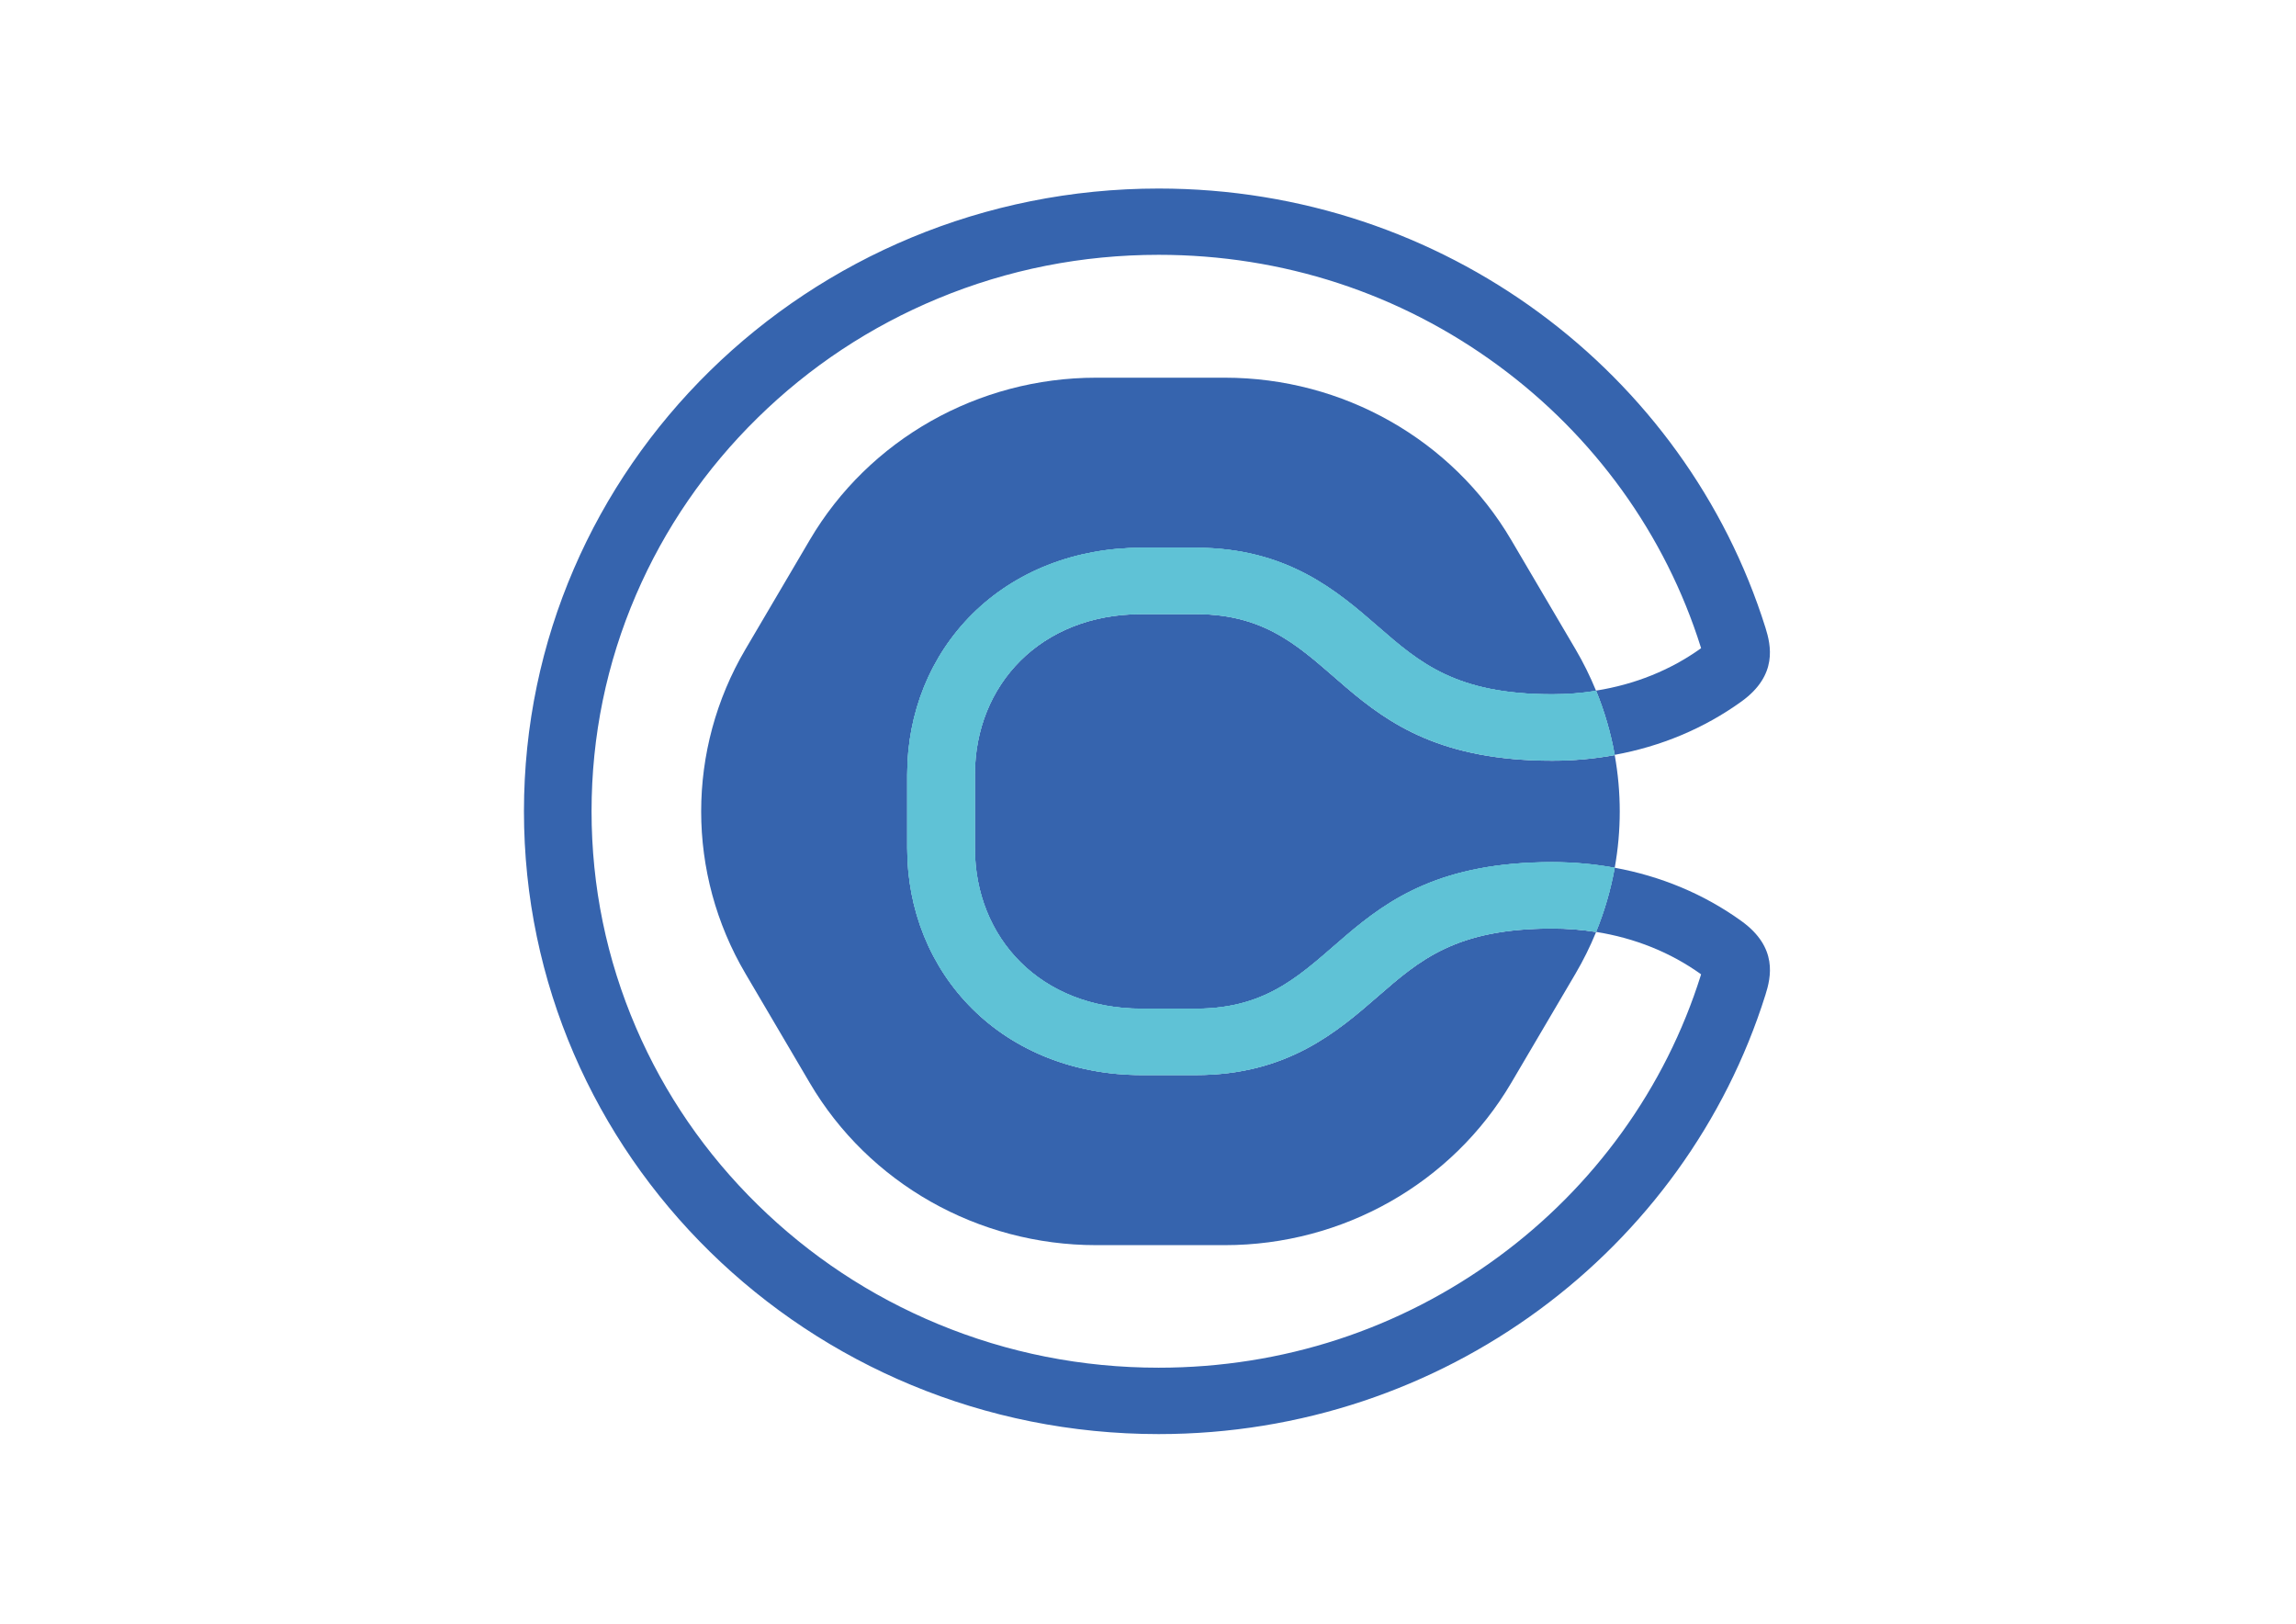
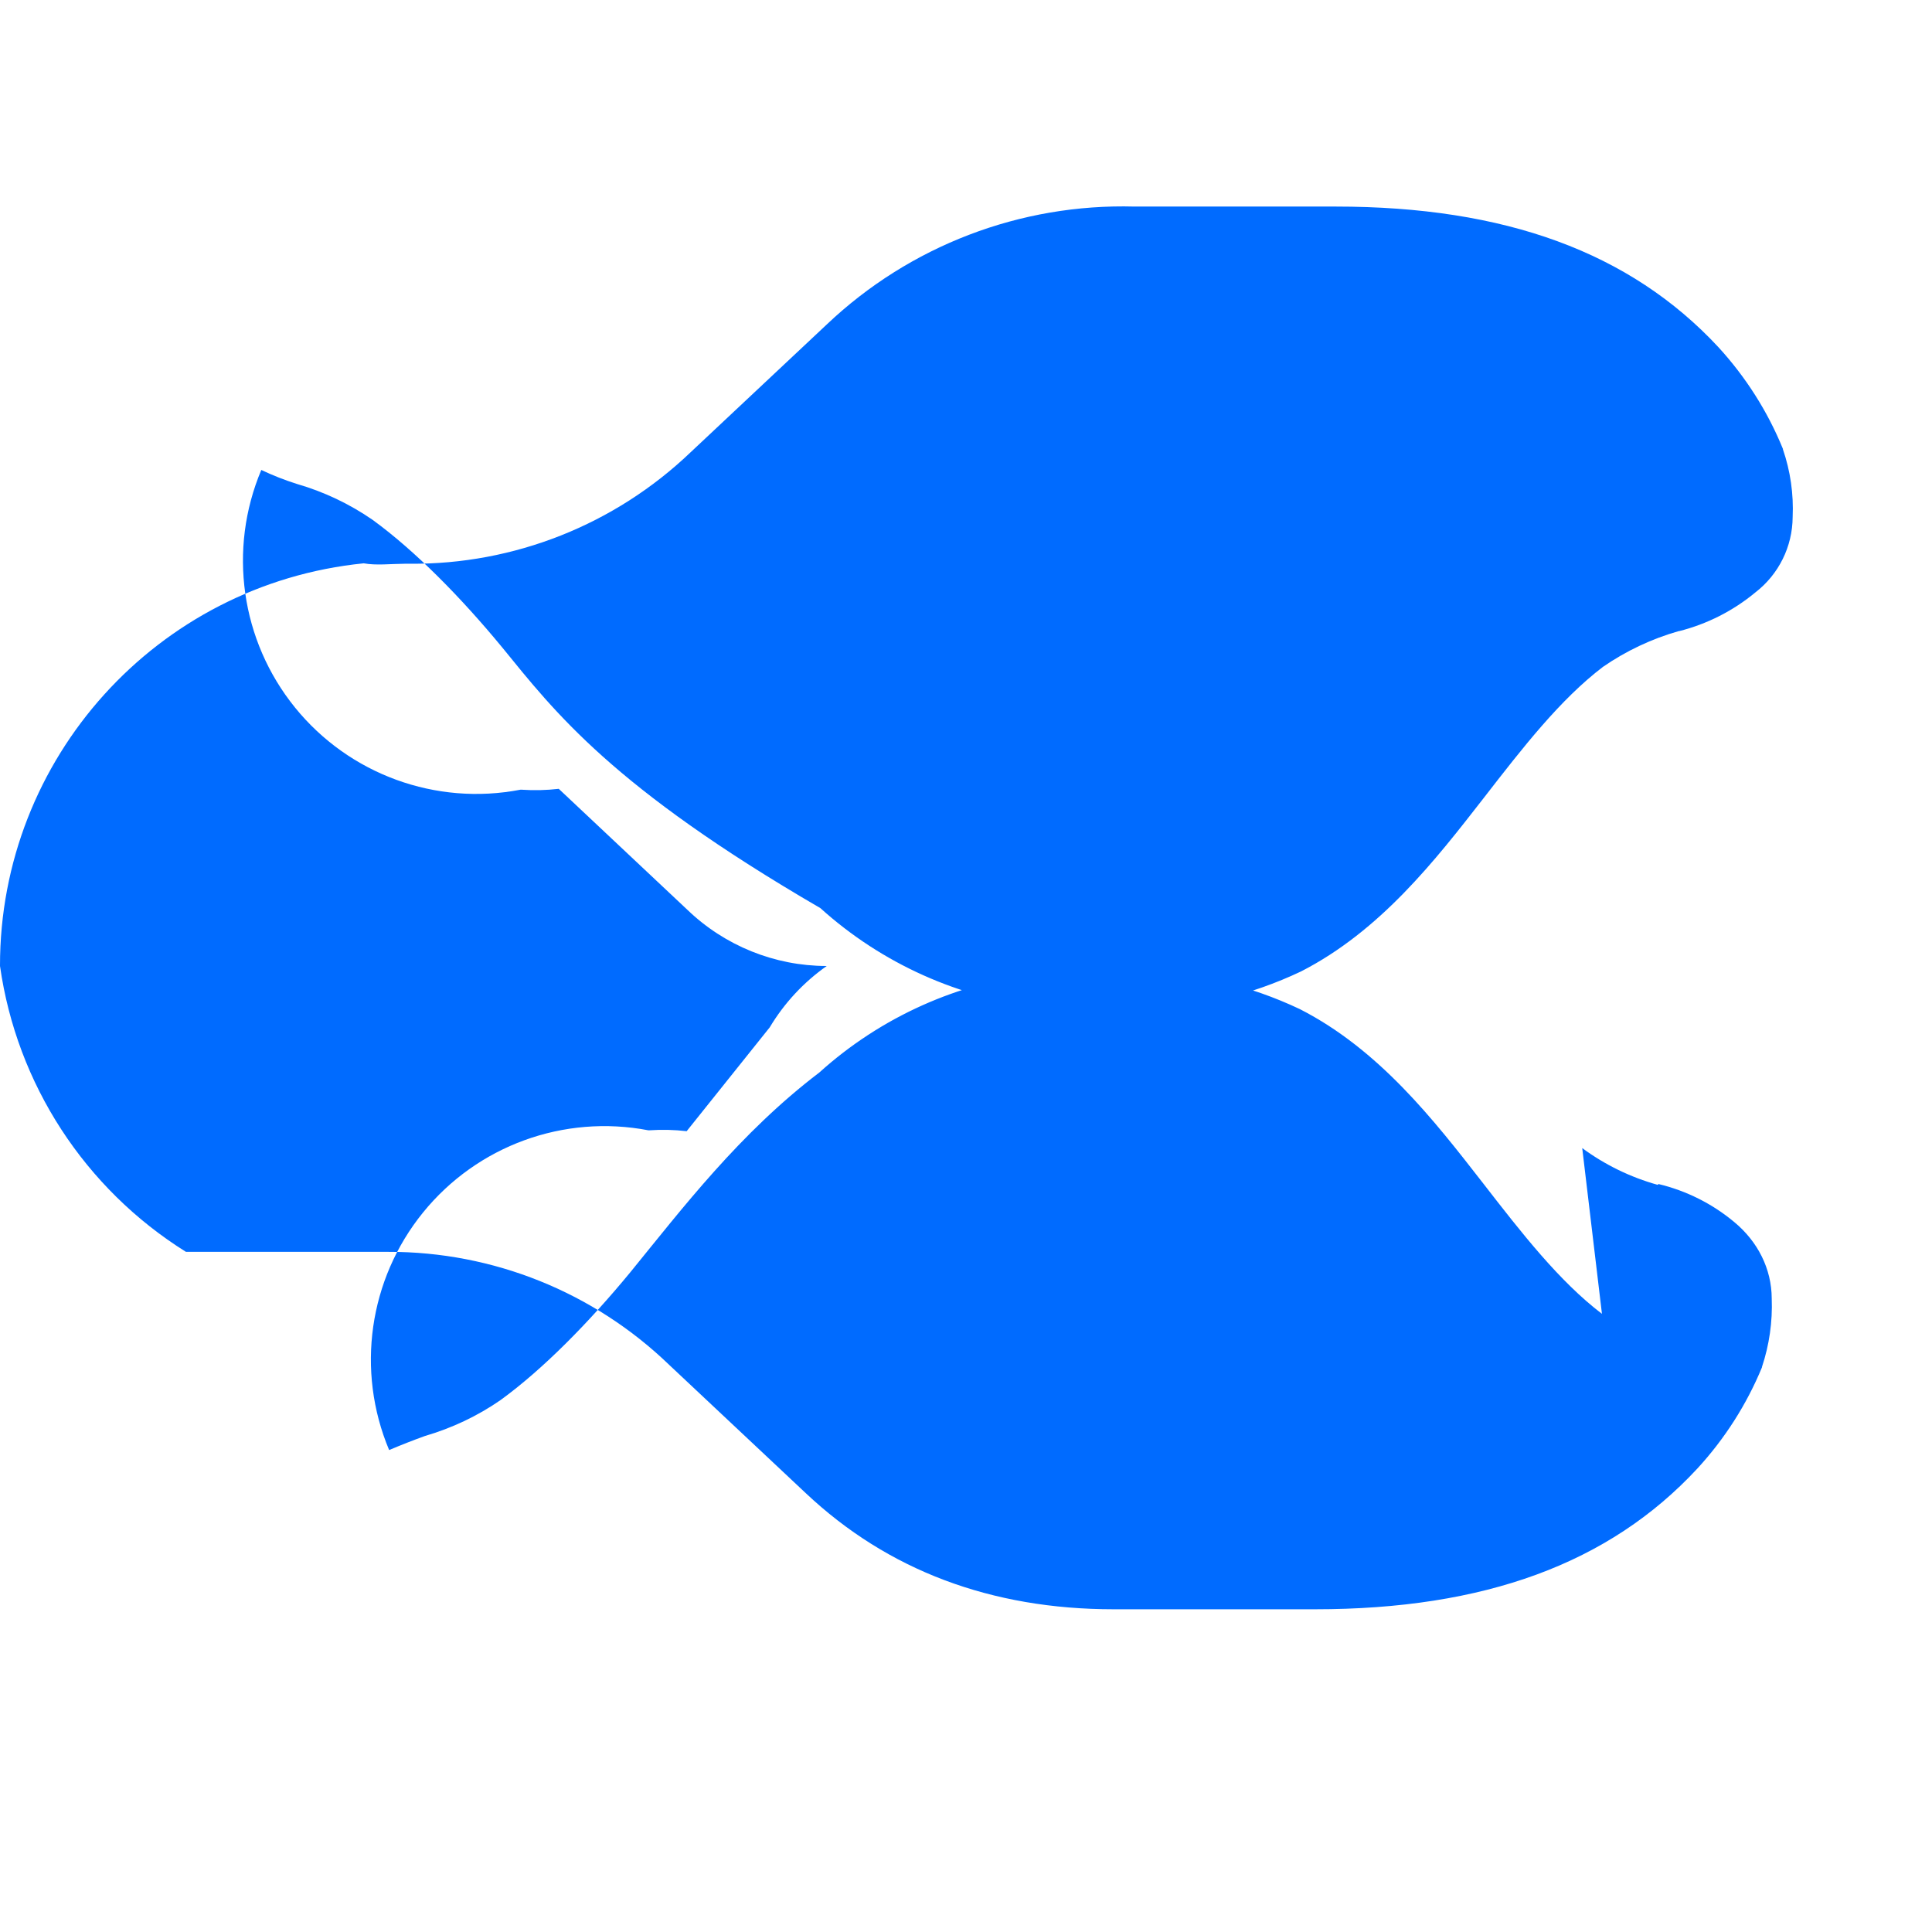
- <svg xmlns="http://www.w3.org/2000/svg" version="1.1" id="katman_1" x="0px" y="0px" viewBox="0 0 841.89 595.28" style="enable-background:new 0 0 841.89 595.28;" xml:space="preserve">
-   <style type="text/css">
- 	.st0{fill:#3664AE;}
- 	.st1{fill:#5FC2D6;}
- </style>
-   <path class="st0" d="M505.27,365.28c-14.79,12.86-33.19,28.86-66.71,28.86h-20.01c-24.22,0-46.25-8.62-62.01-24.28  c-15.39-15.3-23.89-36.22-23.89-58.94v-26.87c0-22.72,8.48-43.66,23.89-58.94c15.77-15.66,37.79-24.28,62.01-24.28h20.01  c33.51,0,51.92,16,66.71,28.86c15.34,13.34,28.59,24.86,63.89,24.86c5.48,0,10.86-0.43,16.09-1.26c-0.04-0.11-0.08-0.2-0.12-0.3  c-2.1-5.1-4.57-10.12-7.42-14.96l-23.6-40.1c-21.65-36.8-61.68-59.46-104.98-59.46h-47.21c-43.3,0-83.33,22.67-104.98,59.46  l-23.6,40.1c-21.65,36.8-21.65,82.12,0,118.91l23.6,40.1c21.65,36.8,61.68,59.45,104.98,59.45h47.21  c43.3,0,83.33-22.67,104.98-59.45l23.6-40.1c2.85-4.85,5.32-9.85,7.42-14.95c0.04-0.11,0.08-0.2,0.12-0.3  c-5.23-0.83-10.59-1.26-16.09-1.26C533.87,340.42,520.61,351.94,505.27,365.28z" />
-   <path class="st0" d="M438.57,225.16h-20.01c-36.86,0-61.09,25.83-61.09,58.89v26.87c0,33.06,24.22,58.89,61.09,58.89h20.01  c53.71,0,49.49-53.72,130.59-53.72c7.77,0,15.45,0.7,22.92,2.06c2.46-13.66,2.46-27.64,0-41.31c-7.48,1.36-15.15,2.06-22.92,2.06  C488.06,278.89,492.28,225.16,438.57,225.16z" />
-   <path class="st0" d="M638.66,337.76c-13.85-10.02-29.74-16.56-46.59-19.64c-0.03,0.13-0.04,0.26-0.07,0.39  c-1.44,7.87-3.69,15.62-6.77,23.14c14.22,2.26,27.32,7.5,38.52,15.55c-0.04,0.12-0.07,0.24-0.11,0.37  c-6.46,20.57-16.2,39.96-28.93,57.6c-12.58,17.42-27.79,32.76-45.22,45.57c-36.18,26.62-79.27,40.68-124.63,40.68  c-28.08,0-55.31-5.39-80.94-16.02c-24.75-10.27-46.99-24.98-66.11-43.73c-19.11-18.75-34.1-40.56-44.57-64.85  c-10.83-25.14-16.33-51.85-16.33-79.4c0-27.55,5.5-54.26,16.33-79.4c10.47-24.28,25.46-46.1,44.57-64.85  c19.11-18.75,41.35-33.45,66.11-43.73c25.62-10.63,52.85-16.02,80.94-16.02c45.36,0,88.45,14.06,124.63,40.68  c17.43,12.82,32.63,28.15,45.22,45.57c12.73,17.65,22.47,37.04,28.93,57.6c0.04,0.13,0.08,0.25,0.11,0.37  c-11.19,8.04-24.3,13.3-38.52,15.55c3.08,7.53,5.34,15.3,6.77,23.17c0.03,0.13,0.04,0.25,0.07,0.38  c16.85-3.08,32.73-9.62,46.59-19.64c13.28-9.64,10.71-20.53,8.69-26.99C618.08,136.9,529.55,69.12,424.87,69.12  c-128.55,0-232.75,102.22-232.75,228.32c0,126.1,104.21,228.32,232.75,228.32c104.68,0,193.21-67.79,222.48-161.05  C649.38,358.29,651.96,347.41,638.66,337.76z" />
-   <path class="st1" d="M585.25,253.26c-5.23,0.83-10.59,1.26-16.09,1.26c-35.29,0-48.55-11.52-63.89-24.86  c-14.79-12.86-33.19-28.86-66.71-28.86h-20.01c-24.22,0-46.25,8.62-62.01,24.28c-15.39,15.3-23.89,36.22-23.89,58.94v26.87  c0,22.72,8.48,43.66,23.89,58.94c15.77,15.66,37.79,24.28,62.01,24.28h20.01c33.51,0,51.92-16.01,66.71-28.86  c15.34-13.34,28.59-24.86,63.89-24.86c5.48,0,10.86,0.43,16.09,1.26c3.08-7.52,5.32-15.28,6.77-23.14c0.03-0.13,0.04-0.26,0.07-0.39  c-7.48-1.36-15.15-2.06-22.92-2.06c-81.1,0-76.88,53.72-130.59,53.72h-20.01c-36.86,0-61.09-25.83-61.09-58.89v-26.87  c0-33.06,24.22-58.89,61.09-58.89h20.01c53.71,0,49.5,53.72,130.59,53.72c7.77,0,15.45-0.7,22.92-2.06  c-0.03-0.13-0.04-0.25-0.07-0.38C590.59,268.56,588.33,260.8,585.25,253.26z" />
-   <path class="st1" d="M585.25,253.26c-5.23,0.83-10.59,1.26-16.09,1.26c-35.29,0-48.55-11.52-63.89-24.86  c-14.79-12.86-33.19-28.86-66.71-28.86h-20.01c-24.22,0-46.25,8.62-62.01,24.28c-15.39,15.3-23.89,36.22-23.89,58.94v26.87  c0,22.72,8.48,43.66,23.89,58.94c15.77,15.66,37.79,24.28,62.01,24.28h20.01c33.51,0,51.92-16.01,66.71-28.86  c15.34-13.34,28.59-24.86,63.89-24.86c5.48,0,10.86,0.43,16.09,1.26c3.08-7.52,5.32-15.28,6.77-23.14c0.03-0.13,0.04-0.26,0.07-0.39  c-7.48-1.36-15.15-2.06-22.92-2.06c-81.1,0-76.88,53.72-130.59,53.72h-20.01c-36.86,0-61.09-25.83-61.09-58.89v-26.87  c0-33.06,24.22-58.89,61.09-58.89h20.01c53.71,0,49.5,53.72,130.59,53.72c7.77,0,15.45-0.7,22.92-2.06  c-0.03-0.13-0.04-0.25-0.07-0.38C590.59,268.56,588.33,260.8,585.25,253.26z" />
+ <svg xmlns="http://www.w3.org/2000/svg" viewBox="0 0 24 24">
+   <path fill="#006BFF" d="M19.655 14.262c.281.207.598.362.939.457l.006-.011c.348.083.671.245.945.474.288.239.463.577.464.949.011.288-.03.575-.121.849v.005c-.191.463-.463.888-.802 1.257-1.096 1.183-2.65 1.749-4.752 1.749h-2.499c-1.523 0-2.808-.484-3.826-1.443l-1.696-1.593a5.007 5.007 0 0 0-3.489-1.404H2.31A5.019 5.019 0 0 1 0 12v-.002A5.02 5.02 0 0 1 4.516 6.998H4.52c.152.028.336.006.51.005h.058c1.298.011 2.549-.485 3.489-1.383L10.271 4.03a5.34 5.34 0 0 1 3.824-1.464h2.499c2.101 0 3.655.566 4.752 1.746.34.371.612.798.802 1.264v.005c.093.271.134.556.121.842a1.19 1.19 0 0 1-.463.936c-.276.229-.599.393-.947.481h-.006a3.203 3.203 0 0 0-.939.443c-.531.404-.994.999-1.485 1.633-.6.771-1.281 1.647-2.268 2.152a4.936 4.936 0 0 1-1.999.475c-.155.011-.312.017-.469.017h-.017a5.5 5.5 0 0 1-.729-.045 4.899 4.899 0 0 1-2.756-1.234C7.6 9.775 6.892 8.844 6.239 8.043c-.507-.615-1.076-1.196-1.61-1.585a3.234 3.234 0 0 0-.94-.446 3.44 3.44 0 0 1-.443-.174 2.898 2.898 0 0 0 3.219 3.972h.015a2.5 2.5 0 0 0 .461-.011l1.598 1.503A2.5 2.5 0 0 0 10.267 12h.003a2.5 2.5 0 0 0-.708.762L8.53 14.052a2.512 2.512 0 0 0-.462-.011h-.014a2.9 2.9 0 0 0-3.22 3.972c.146-.062.294-.12.443-.174.339-.099.657-.25.94-.446.534-.388 1.103-.97 1.61-1.585.653-.801 1.361-1.732 2.351-2.485a4.897 4.897 0 0 1 2.755-1.234c.243-.032.487-.048.732-.045h.014c.157 0 .314.006.469.017a4.94 4.94 0 0 1 2 .475c.987.505 1.667 1.381 2.267 2.152.491.634.955 1.229 1.485 1.633Z" />
</svg>
